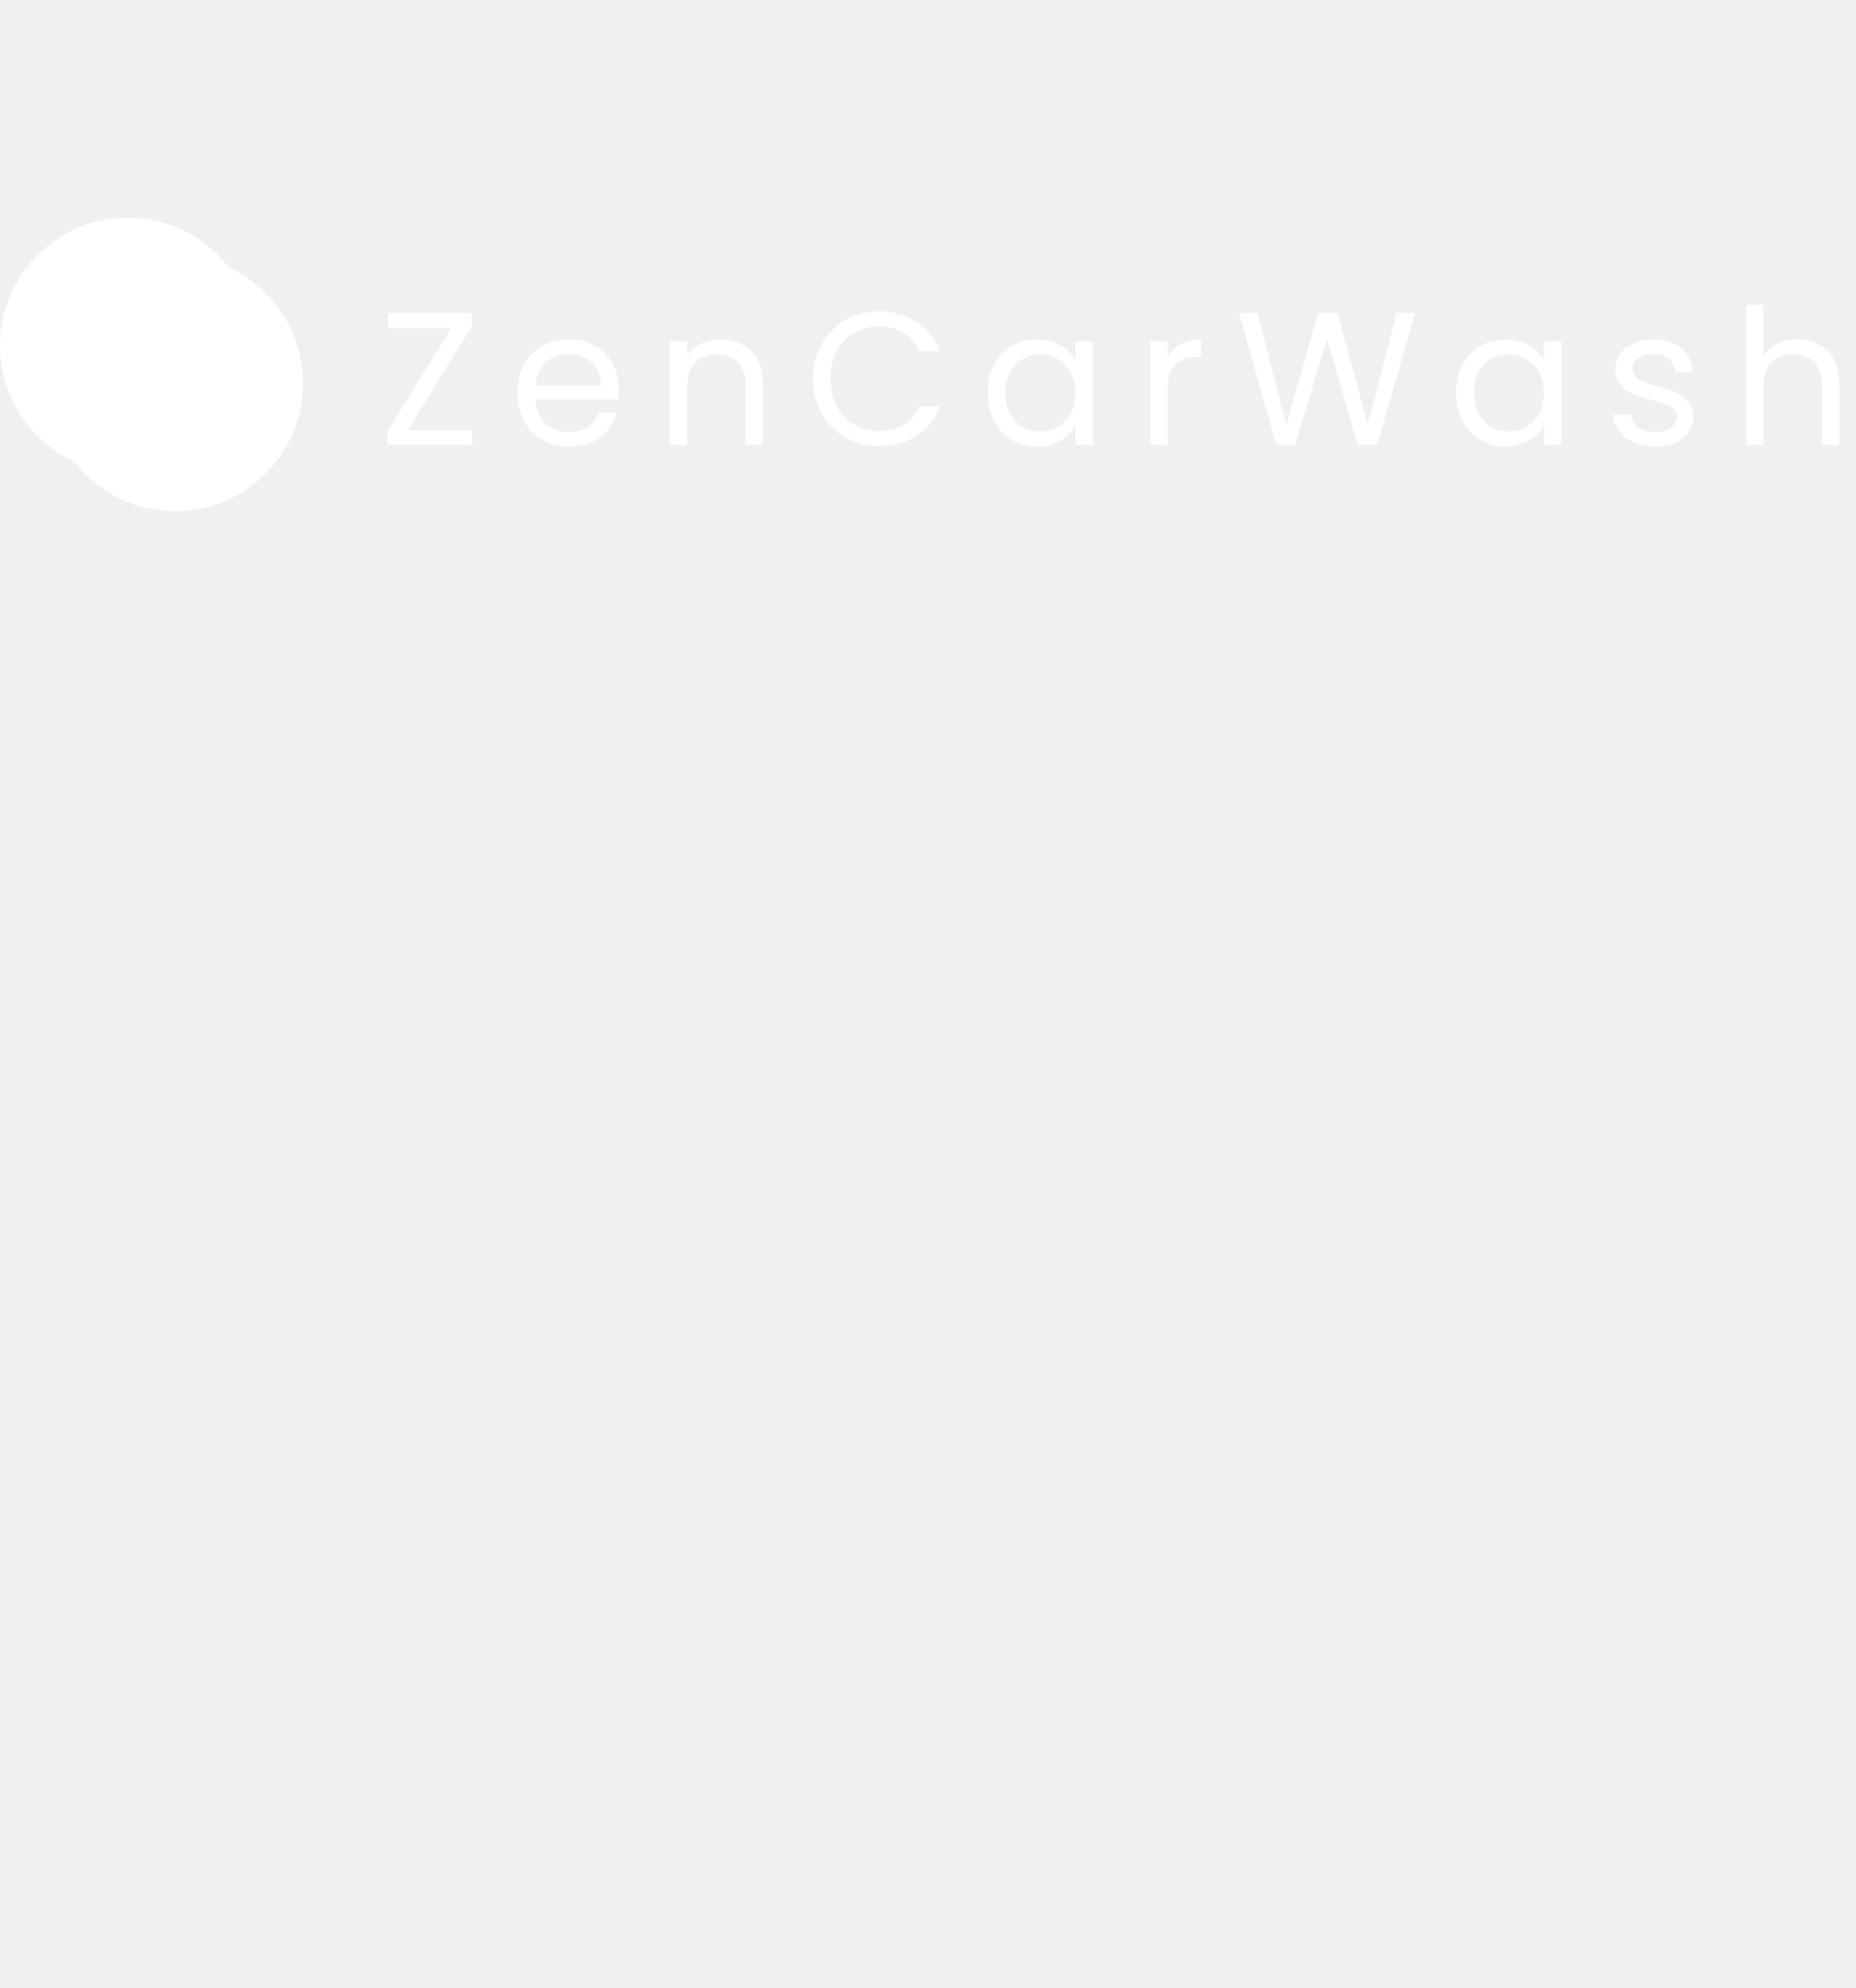
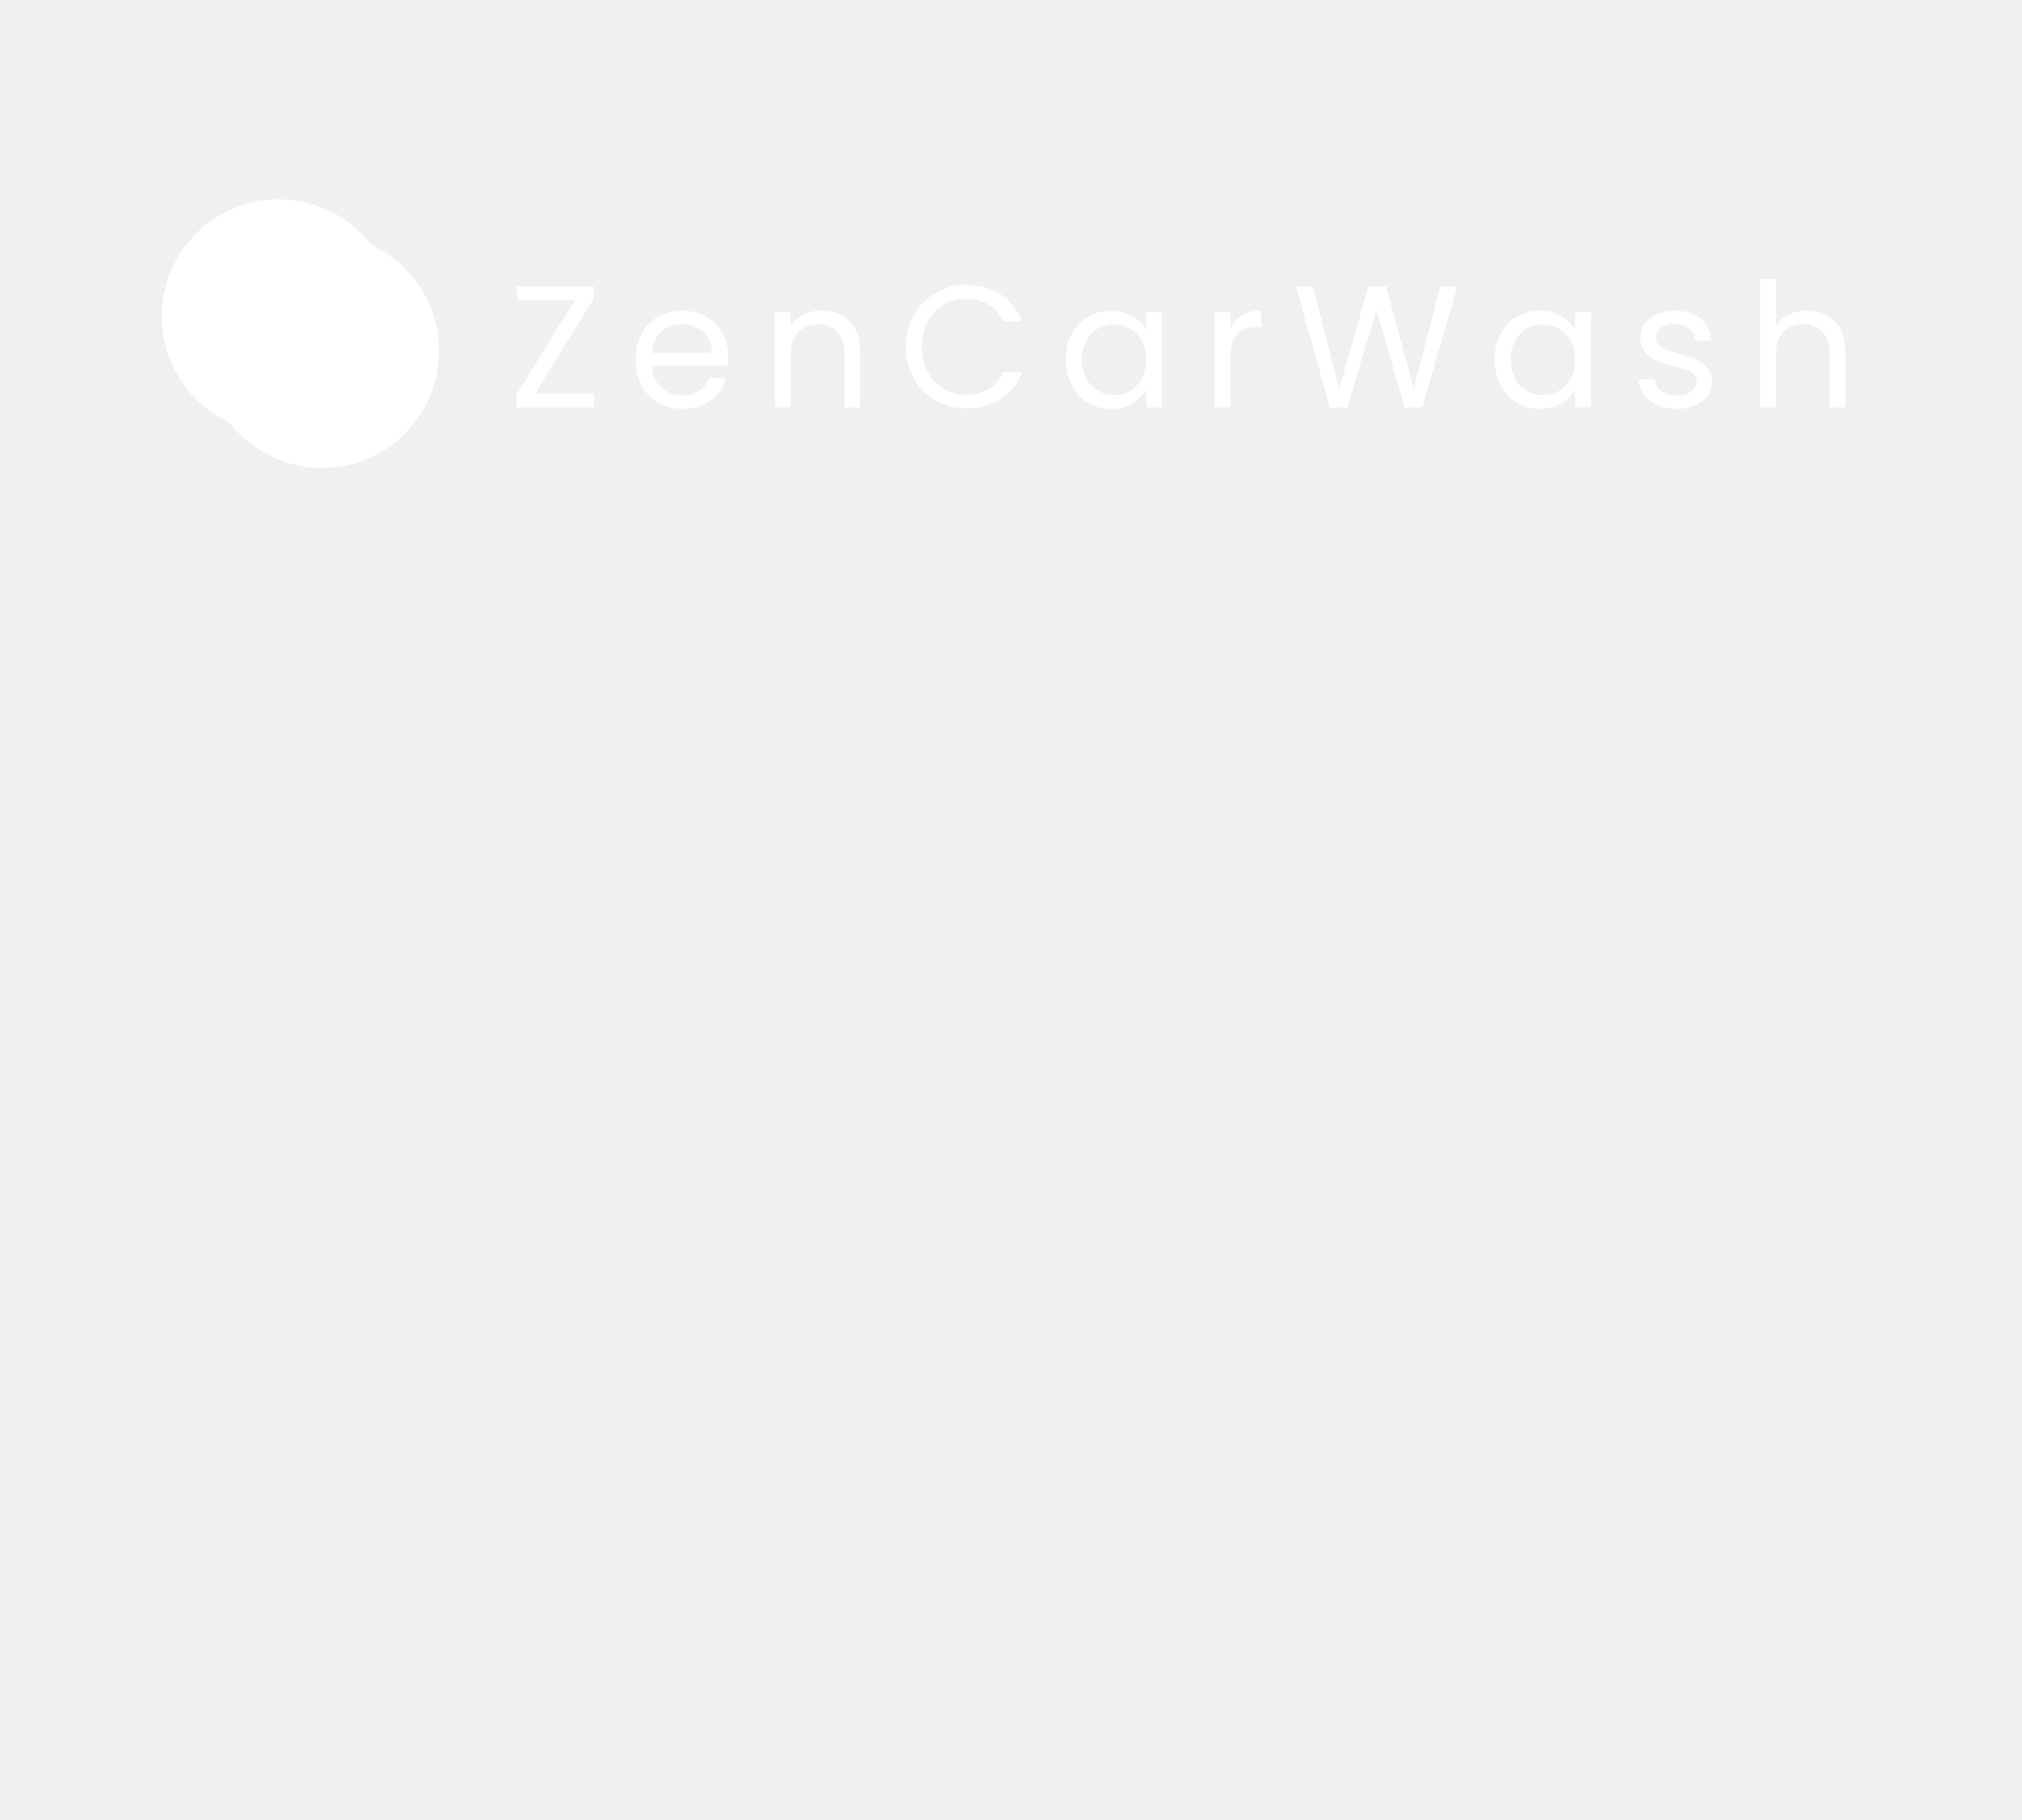
- <svg xmlns="http://www.w3.org/2000/svg" width="196" height="210" viewBox="0 0 196 210" fill="none">
+ <svg xmlns="http://www.w3.org/2000/svg" width="200" height="180" viewBox="0 0 196 210" fill="none">
  <path d="M43.08 45.42H49.88V47H40.92V45.56L47.68 34.64H41V33.06H49.84V34.5L43.08 45.42ZM65.36 41.1C65.36 41.447 65.34 41.813 65.3 42.2H56.54C56.607 43.28 56.974 44.127 57.64 44.74C58.32 45.34 59.14 45.64 60.1 45.64C60.887 45.64 61.54 45.46 62.06 45.1C62.594 44.727 62.967 44.233 63.18 43.62H65.14C64.847 44.673 64.26 45.533 63.38 46.2C62.5 46.853 61.407 47.18 60.1 47.18C59.06 47.18 58.127 46.947 57.3 46.48C56.487 46.013 55.847 45.353 55.38 44.5C54.914 43.633 54.68 42.633 54.68 41.5C54.68 40.367 54.907 39.373 55.36 38.52C55.814 37.667 56.447 37.013 57.26 36.56C58.087 36.093 59.034 35.86 60.1 35.86C61.14 35.86 62.06 36.087 62.86 36.54C63.66 36.993 64.274 37.62 64.7 38.42C65.14 39.207 65.36 40.1 65.36 41.1ZM63.48 40.72C63.48 40.027 63.327 39.433 63.02 38.94C62.714 38.433 62.294 38.053 61.76 37.8C61.24 37.533 60.66 37.4 60.02 37.4C59.1 37.4 58.314 37.693 57.66 38.28C57.02 38.867 56.654 39.68 56.56 40.72H63.48ZM76.103 35.84C77.436 35.84 78.516 36.247 79.343 37.06C80.169 37.86 80.583 39.02 80.583 40.54V47H78.783V40.8C78.783 39.707 78.509 38.873 77.963 38.3C77.416 37.713 76.669 37.42 75.723 37.42C74.763 37.42 73.996 37.72 73.423 38.32C72.863 38.92 72.583 39.793 72.583 40.94V47H70.763V36.04H72.583V37.6C72.943 37.04 73.429 36.607 74.043 36.3C74.669 35.993 75.356 35.84 76.103 35.84ZM85.876 40.02C85.876 38.66 86.182 37.44 86.796 36.36C87.409 35.267 88.242 34.413 89.296 33.8C90.362 33.187 91.542 32.88 92.836 32.88C94.356 32.88 95.682 33.247 96.816 33.98C97.949 34.713 98.776 35.753 99.296 37.1H97.116C96.729 36.26 96.169 35.613 95.436 35.16C94.716 34.707 93.849 34.48 92.836 34.48C91.862 34.48 90.989 34.707 90.216 35.16C89.442 35.613 88.836 36.26 88.396 37.1C87.956 37.927 87.736 38.9 87.736 40.02C87.736 41.127 87.956 42.1 88.396 42.94C88.836 43.767 89.442 44.407 90.216 44.86C90.989 45.313 91.862 45.54 92.836 45.54C93.849 45.54 94.716 45.32 95.436 44.88C96.169 44.427 96.729 43.78 97.116 42.94H99.296C98.776 44.273 97.949 45.307 96.816 46.04C95.682 46.76 94.356 47.12 92.836 47.12C91.542 47.12 90.362 46.82 89.296 46.22C88.242 45.607 87.409 44.76 86.796 43.68C86.182 42.6 85.876 41.38 85.876 40.02ZM104.325 41.48C104.325 40.36 104.552 39.38 105.005 38.54C105.458 37.687 106.078 37.027 106.865 36.56C107.665 36.093 108.552 35.86 109.525 35.86C110.485 35.86 111.318 36.067 112.025 36.48C112.732 36.893 113.258 37.413 113.605 38.04V36.04H115.445V47H113.605V44.96C113.245 45.6 112.705 46.133 111.985 46.56C111.278 46.973 110.452 47.18 109.505 47.18C108.532 47.18 107.652 46.94 106.865 46.46C106.078 45.98 105.458 45.307 105.005 44.44C104.552 43.573 104.325 42.587 104.325 41.48ZM113.605 41.5C113.605 40.673 113.438 39.953 113.105 39.34C112.772 38.727 112.318 38.26 111.745 37.94C111.185 37.607 110.565 37.44 109.885 37.44C109.205 37.44 108.585 37.6 108.025 37.92C107.465 38.24 107.018 38.707 106.685 39.32C106.352 39.933 106.185 40.653 106.185 41.48C106.185 42.32 106.352 43.053 106.685 43.68C107.018 44.293 107.465 44.767 108.025 45.1C108.585 45.42 109.205 45.58 109.885 45.58C110.565 45.58 111.185 45.42 111.745 45.1C112.318 44.767 112.772 44.293 113.105 43.68C113.438 43.053 113.605 42.327 113.605 41.5ZM123.34 37.82C123.66 37.193 124.114 36.707 124.7 36.36C125.3 36.013 126.027 35.84 126.88 35.84V37.72H126.4C124.36 37.72 123.34 38.827 123.34 41.04V47H121.52V36.04H123.34V37.82ZM149.501 33.06L145.461 47H143.421L140.181 35.78L136.821 47L134.801 47.02L130.901 33.06H132.841L135.881 44.88L139.241 33.06H141.281L144.481 44.84L147.541 33.06H149.501ZM153.813 41.48C153.813 40.36 154.04 39.38 154.493 38.54C154.946 37.687 155.566 37.027 156.353 36.56C157.153 36.093 158.04 35.86 159.013 35.86C159.973 35.86 160.806 36.067 161.513 36.48C162.22 36.893 162.746 37.413 163.093 38.04V36.04H164.933V47H163.093V44.96C162.733 45.6 162.193 46.133 161.473 46.56C160.766 46.973 159.94 47.18 158.993 47.18C158.02 47.18 157.14 46.94 156.353 46.46C155.566 45.98 154.946 45.307 154.493 44.44C154.04 43.573 153.813 42.587 153.813 41.48ZM163.093 41.5C163.093 40.673 162.926 39.953 162.593 39.34C162.26 38.727 161.806 38.26 161.233 37.94C160.673 37.607 160.053 37.44 159.373 37.44C158.693 37.44 158.073 37.6 157.513 37.92C156.953 38.24 156.506 38.707 156.173 39.32C155.84 39.933 155.673 40.653 155.673 41.48C155.673 42.32 155.84 43.053 156.173 43.68C156.506 44.293 156.953 44.767 157.513 45.1C158.073 45.42 158.693 45.58 159.373 45.58C160.053 45.58 160.673 45.42 161.233 45.1C161.806 44.767 162.26 44.293 162.593 43.68C162.926 43.053 163.093 42.327 163.093 41.5ZM174.889 47.18C174.049 47.18 173.295 47.04 172.629 46.76C171.962 46.467 171.435 46.067 171.049 45.56C170.662 45.04 170.449 44.447 170.409 43.78H172.289C172.342 44.327 172.595 44.773 173.049 45.12C173.515 45.467 174.122 45.64 174.869 45.64C175.562 45.64 176.109 45.487 176.509 45.18C176.909 44.873 177.109 44.487 177.109 44.02C177.109 43.54 176.895 43.187 176.469 42.96C176.042 42.72 175.382 42.487 174.489 42.26C173.675 42.047 173.009 41.833 172.489 41.62C171.982 41.393 171.542 41.067 171.169 40.64C170.809 40.2 170.629 39.627 170.629 38.92C170.629 38.36 170.795 37.847 171.129 37.38C171.462 36.913 171.935 36.547 172.549 36.28C173.162 36 173.862 35.86 174.649 35.86C175.862 35.86 176.842 36.167 177.589 36.78C178.335 37.393 178.735 38.233 178.789 39.3H176.969C176.929 38.727 176.695 38.267 176.269 37.92C175.855 37.573 175.295 37.4 174.589 37.4C173.935 37.4 173.415 37.54 173.029 37.82C172.642 38.1 172.449 38.467 172.449 38.92C172.449 39.28 172.562 39.58 172.789 39.82C173.029 40.047 173.322 40.233 173.669 40.38C174.029 40.513 174.522 40.667 175.149 40.84C175.935 41.053 176.575 41.267 177.069 41.48C177.562 41.68 177.982 41.987 178.329 42.4C178.689 42.813 178.875 43.353 178.889 44.02C178.889 44.62 178.722 45.16 178.389 45.64C178.055 46.12 177.582 46.5 176.969 46.78C176.369 47.047 175.675 47.18 174.889 47.18ZM189.898 35.84C190.725 35.84 191.471 36.02 192.138 36.38C192.805 36.727 193.325 37.253 193.698 37.96C194.085 38.667 194.278 39.527 194.278 40.54V47H192.478V40.8C192.478 39.707 192.205 38.873 191.658 38.3C191.111 37.713 190.365 37.42 189.418 37.42C188.458 37.42 187.691 37.72 187.118 38.32C186.558 38.92 186.278 39.793 186.278 40.94V47H184.458V32.2H186.278V37.6C186.638 37.04 187.131 36.607 187.758 36.3C188.398 35.993 189.111 35.84 189.898 35.84Z" fill="white" />
  <circle cx="13.5" cy="36.5" r="13.5" fill="white" />
  <circle cx="18.5" cy="40.5" r="13.5" fill="white" />
</svg>
